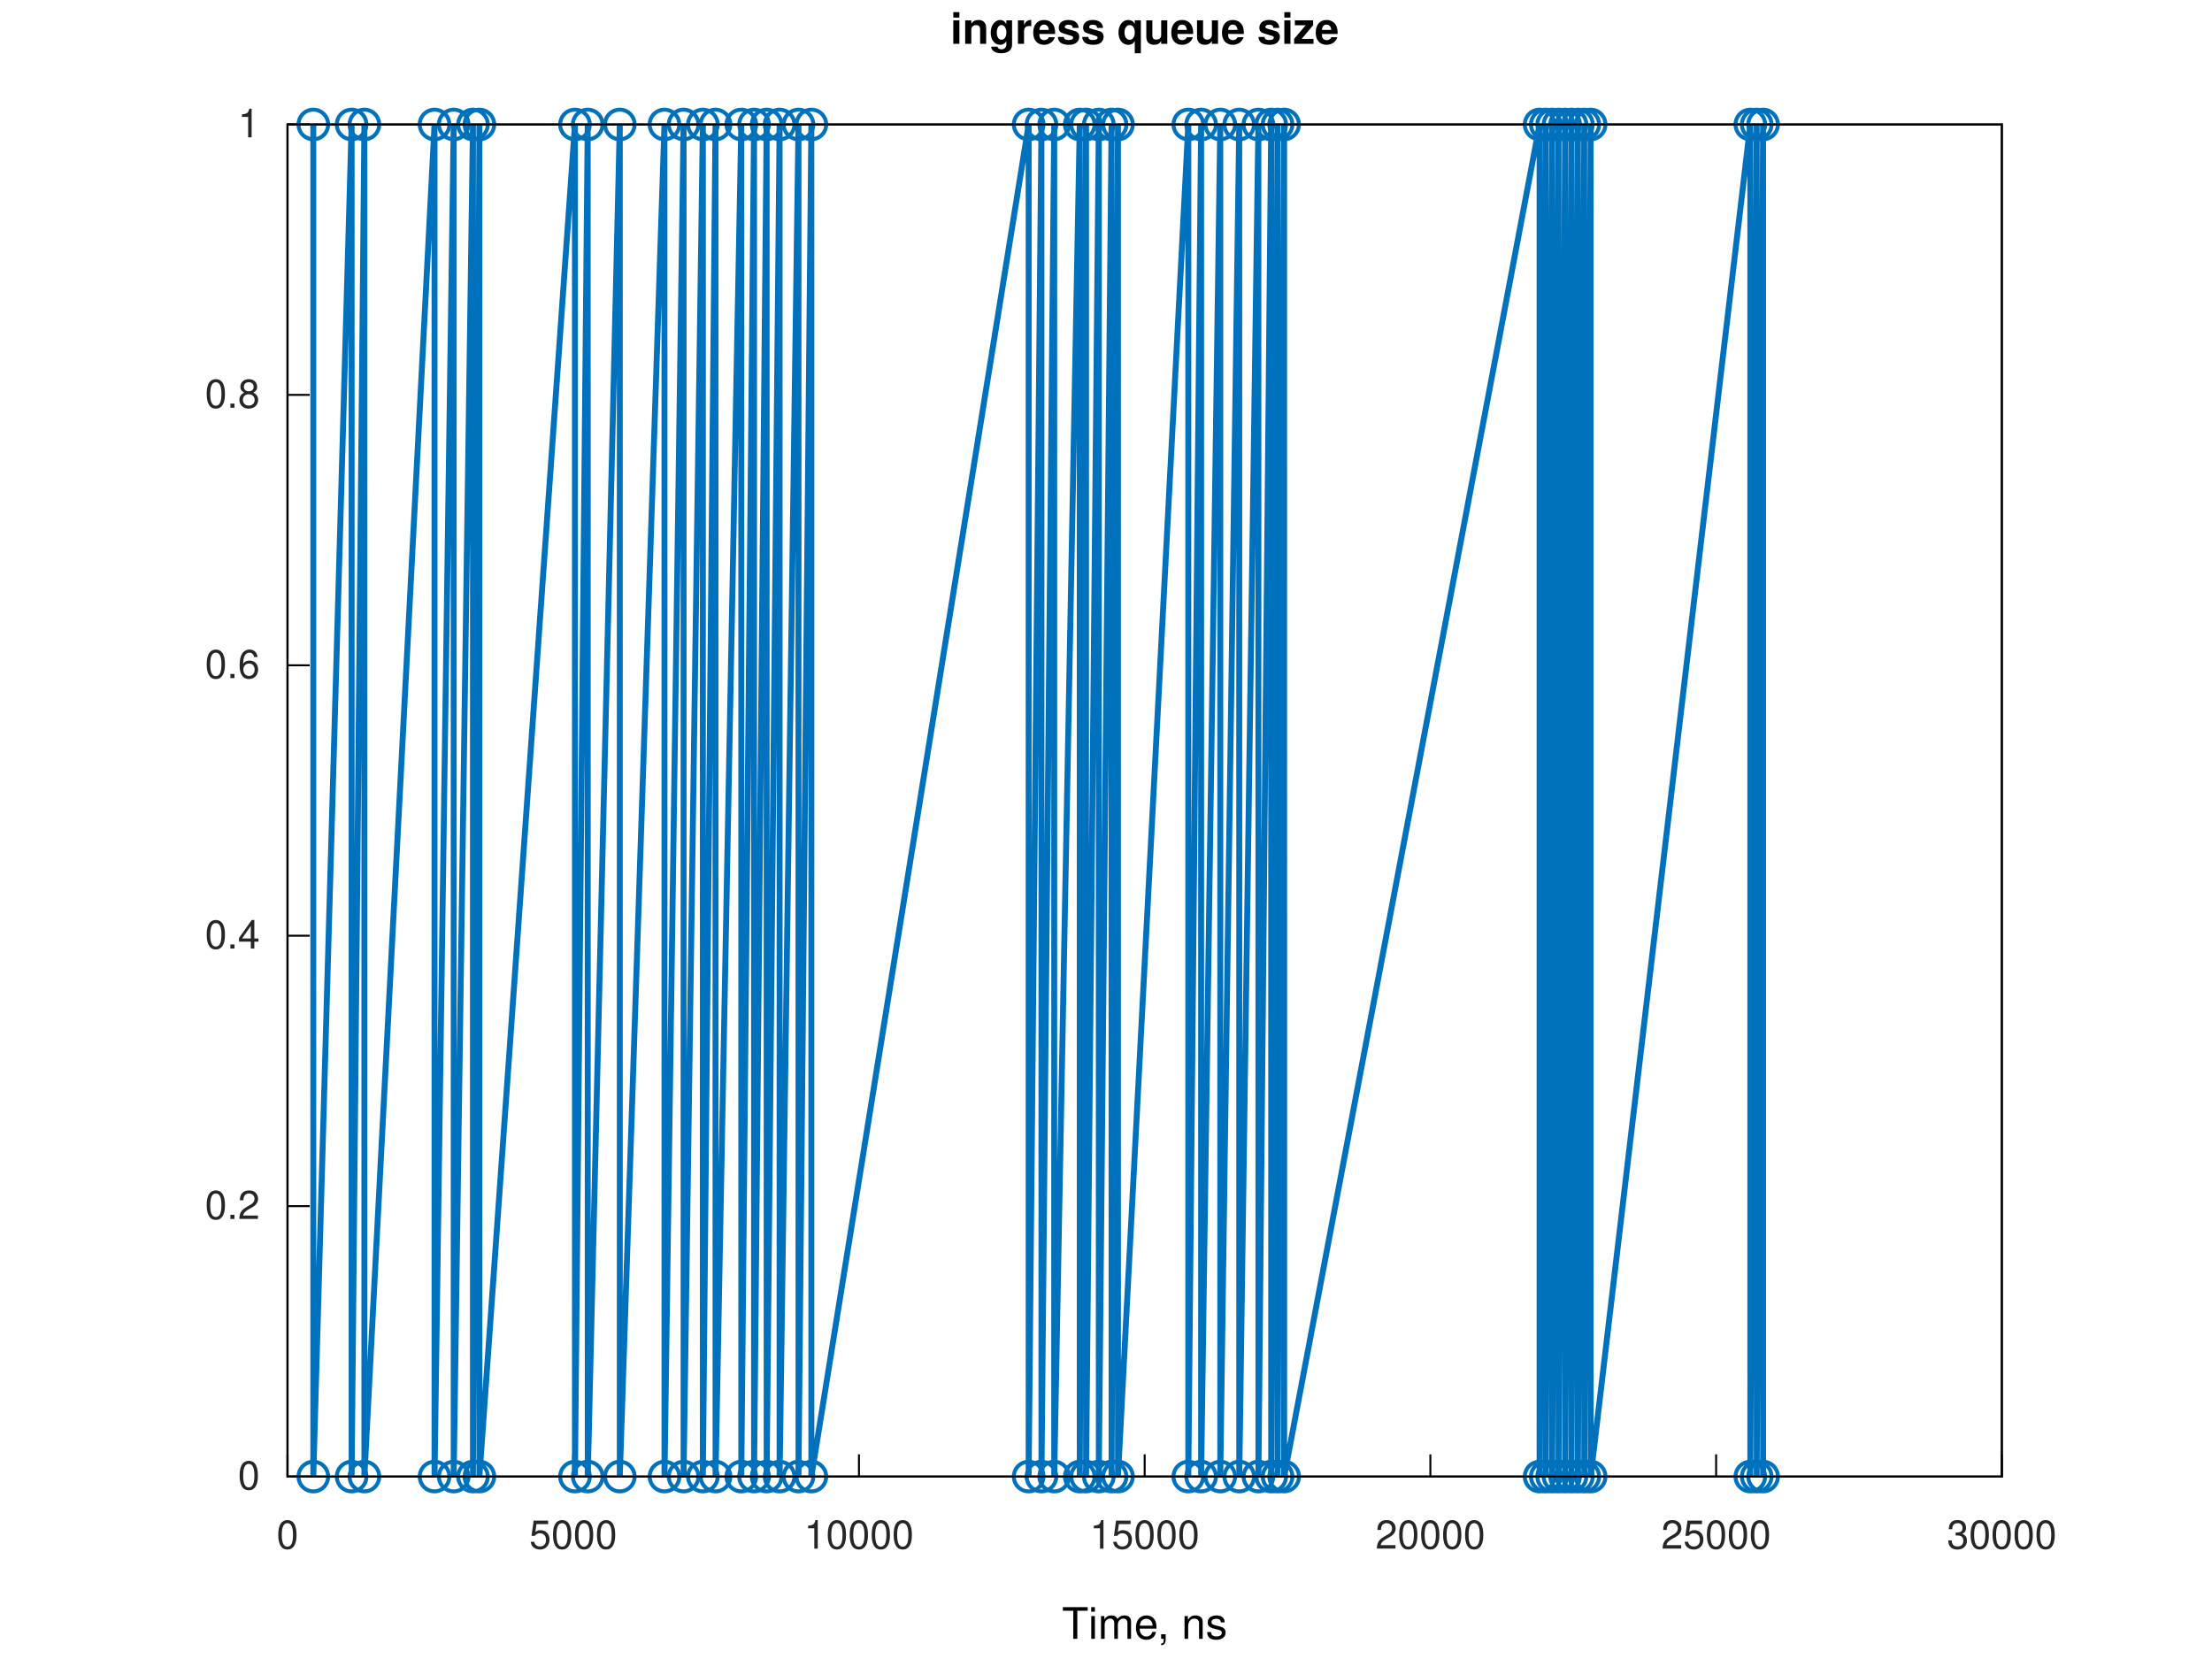
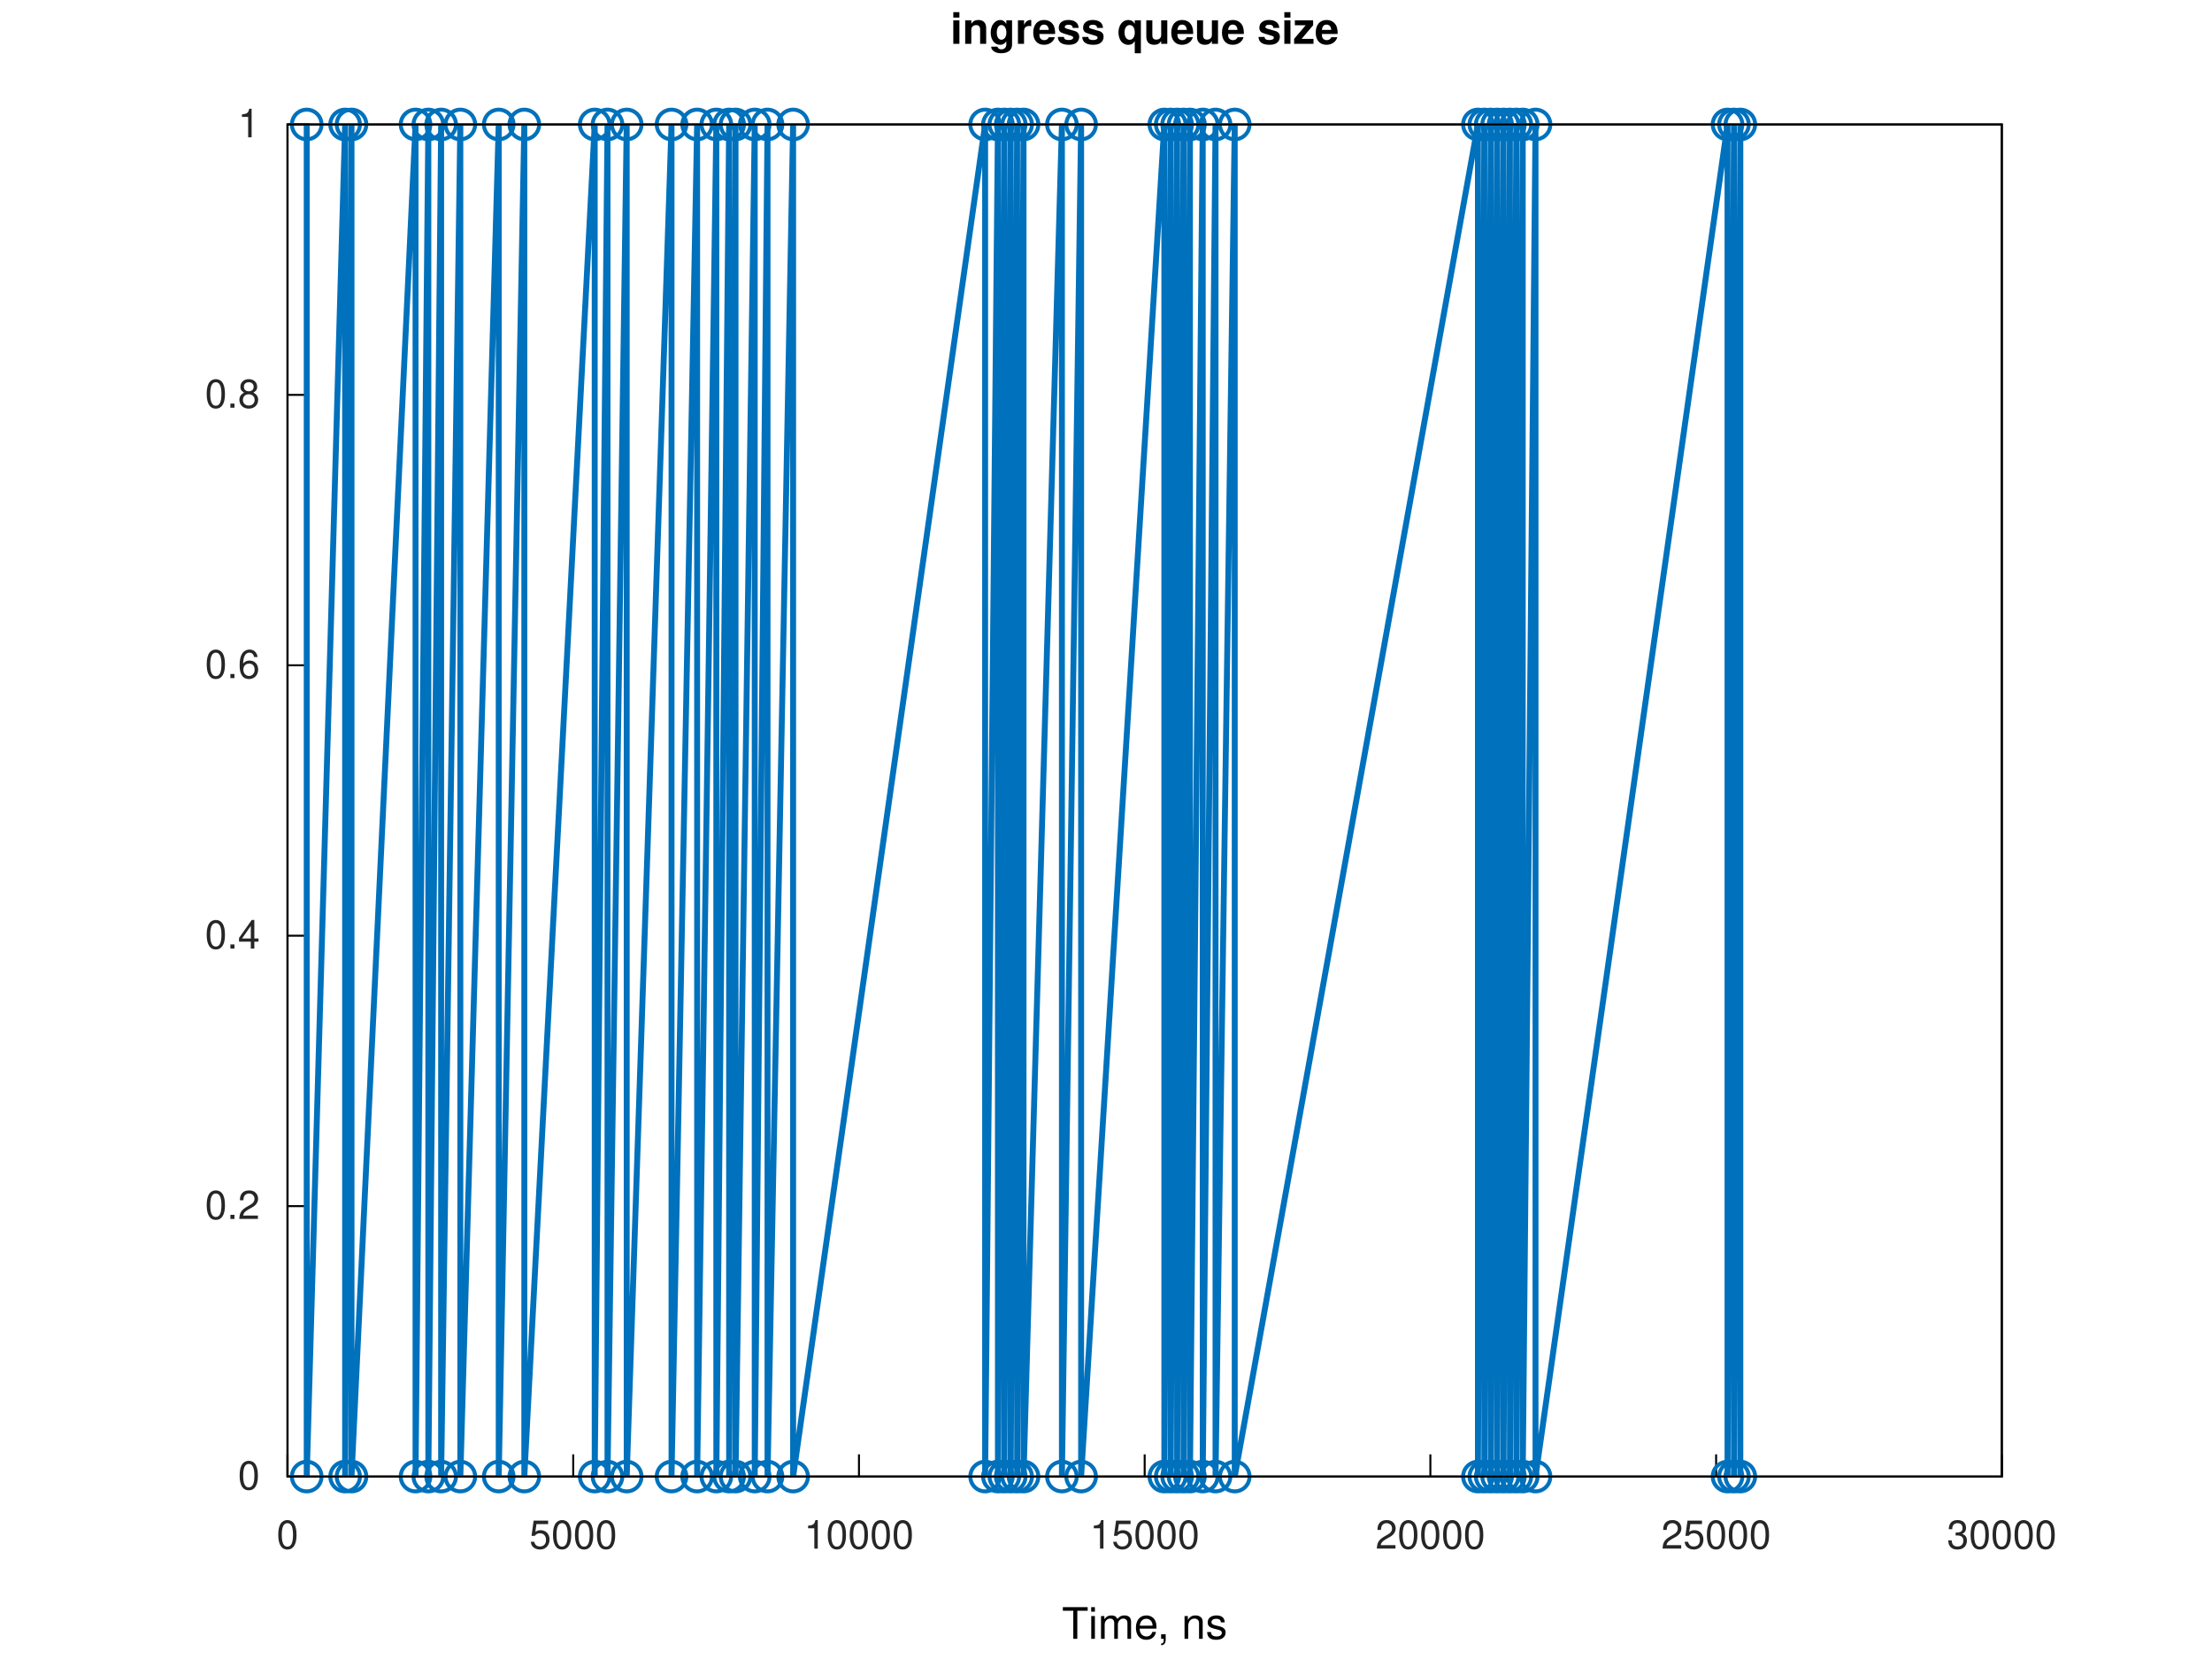
<svg xmlns="http://www.w3.org/2000/svg" xmlns:xlink="http://www.w3.org/1999/xlink" width="560" height="420" viewBox="0 0 560 420">
  <g id="gnuplot_canvas">
    <rect x="0" y="0" width="560" height="420" fill="none" />
    <defs>
      <circle id="gpDot" r="0.5" stroke-width="0.5" stroke="currentColor" />
      <path id="gpPt0" stroke-width="0.267" stroke="currentColor" d="M-1,0 h2 M0,-1 v2" />
      <path id="gpPt1" stroke-width="0.267" stroke="currentColor" d="M-1,-1 L1,1 M1,-1 L-1,1" />
      <path id="gpPt2" stroke-width="0.267" stroke="currentColor" d="M-1,0 L1,0 M0,-1 L0,1 M-1,-1 L1,1 M-1,1 L1,-1" />
      <rect id="gpPt3" stroke-width="0.267" stroke="currentColor" x="-1" y="-1" width="2" height="2" />
      <rect id="gpPt4" stroke-width="0.267" stroke="currentColor" fill="currentColor" x="-1" y="-1" width="2" height="2" />
      <circle id="gpPt5" stroke-width="0.267" stroke="currentColor" cx="0" cy="0" r="1" />
      <use xlink:href="#gpPt5" id="gpPt6" fill="currentColor" stroke="none" />
      <path id="gpPt7" stroke-width="0.267" stroke="currentColor" d="M0,-1.33 L-1.33,0.67 L1.33,0.67 z" />
      <use xlink:href="#gpPt7" id="gpPt8" fill="currentColor" stroke="none" />
      <use xlink:href="#gpPt7" id="gpPt9" stroke="currentColor" transform="rotate(180)" />
      <use xlink:href="#gpPt9" id="gpPt10" fill="currentColor" stroke="none" />
      <use xlink:href="#gpPt3" id="gpPt11" stroke="currentColor" transform="rotate(45)" />
      <use xlink:href="#gpPt11" id="gpPt12" fill="currentColor" stroke="none" />
      <path id="gpPt13" stroke-width="0.267" stroke="currentColor" d="M0,1.330 L1.265,0.411 L0.782,-1.067 L-0.782,-1.076 L-1.265,0.411 z" />
      <use xlink:href="#gpPt13" id="gpPt14" fill="currentColor" stroke="none" />
      <filter id="textbox" filterUnits="objectBoundingBox" x="0" y="0" height="1" width="1">
        <feFlood flood-color="white" flood-opacity="1" result="bgnd" />
        <feComposite in="SourceGraphic" in2="bgnd" operator="atop" />
      </filter>
      <filter id="greybox" filterUnits="objectBoundingBox" x="0" y="0" height="1" width="1">
        <feFlood flood-color="lightgrey" flood-opacity="1" result="grey" />
        <feComposite in="SourceGraphic" in2="grey" operator="atop" />
      </filter>
    </defs>
    <g fill="none" color="white" stroke="currentColor" stroke-width="1.00" stroke-linecap="butt" stroke-linejoin="miter">
</g>
    <g fill="none" color="white" stroke="currentColor" stroke-width="0.50" stroke-linecap="butt" stroke-linejoin="miter">
</g>
    <g fill="none" color="black" stroke="currentColor" stroke-width="0.50" stroke-linecap="butt" stroke-linejoin="miter">
      <path stroke="rgb(  0,   0,   0)" d="M72.79,373.81 L78.41,373.81  " />
      <g transform="translate(65.79,377.06)" stroke="none" fill="rgb(38,38,38)" font-family="Helvetica" font-size="10.00" text-anchor="end">
        <text>
          <tspan font-family="Helvetica">0</tspan>
        </text>
      </g>
    </g>
    <g fill="none" color="black" stroke="currentColor" stroke-width="0.50" stroke-linecap="butt" stroke-linejoin="miter">
      <path stroke="rgb(  0,   0,   0)" d="M72.79,305.35 L78.41,305.35  " />
      <g transform="translate(65.79,308.60)" stroke="none" fill="rgb(38,38,38)" font-family="Helvetica" font-size="10.00" text-anchor="end">
        <text>
          <tspan font-family="Helvetica">0.2</tspan>
        </text>
      </g>
    </g>
    <g fill="none" color="black" stroke="currentColor" stroke-width="0.50" stroke-linecap="butt" stroke-linejoin="miter">
      <path stroke="rgb(  0,   0,   0)" d="M72.79,236.89 L78.41,236.89  " />
      <g transform="translate(65.79,240.14)" stroke="none" fill="rgb(38,38,38)" font-family="Helvetica" font-size="10.00" text-anchor="end">
        <text>
          <tspan font-family="Helvetica">0.4</tspan>
        </text>
      </g>
    </g>
    <g fill="none" color="black" stroke="currentColor" stroke-width="0.50" stroke-linecap="butt" stroke-linejoin="miter">
      <path stroke="rgb(  0,   0,   0)" d="M72.79,168.43 L78.41,168.43  " />
      <g transform="translate(65.79,171.68)" stroke="none" fill="rgb(38,38,38)" font-family="Helvetica" font-size="10.00" text-anchor="end">
        <text>
          <tspan font-family="Helvetica">0.6</tspan>
        </text>
      </g>
    </g>
    <g fill="none" color="black" stroke="currentColor" stroke-width="0.50" stroke-linecap="butt" stroke-linejoin="miter">
      <path stroke="rgb(  0,   0,   0)" d="M72.79,99.97 L78.41,99.97  " />
      <g transform="translate(65.79,103.22)" stroke="none" fill="rgb(38,38,38)" font-family="Helvetica" font-size="10.00" text-anchor="end">
        <text>
          <tspan font-family="Helvetica">0.8</tspan>
        </text>
      </g>
    </g>
    <g fill="none" color="black" stroke="currentColor" stroke-width="0.50" stroke-linecap="butt" stroke-linejoin="miter">
      <path stroke="rgb(  0,   0,   0)" d="M72.79,31.51 L78.41,31.51  " />
      <g transform="translate(65.79,34.76)" stroke="none" fill="rgb(38,38,38)" font-family="Helvetica" font-size="10.00" text-anchor="end">
        <text>
          <tspan font-family="Helvetica">1</tspan>
        </text>
      </g>
    </g>
    <g fill="none" color="black" stroke="currentColor" stroke-width="0.50" stroke-linecap="butt" stroke-linejoin="miter">
      <path stroke="rgb(  0,   0,   0)" d="M72.79,373.81 L72.79,368.19  " />
      <g transform="translate(72.79,392.06)" stroke="none" fill="rgb(38,38,38)" font-family="Helvetica" font-size="10.00" text-anchor="middle">
        <text>
          <tspan font-family="Helvetica">0</tspan>
        </text>
      </g>
    </g>
    <g fill="none" color="black" stroke="currentColor" stroke-width="0.50" stroke-linecap="butt" stroke-linejoin="miter">
      <path stroke="rgb(  0,   0,   0)" d="M145.12,373.81 L145.12,368.19  " />
      <g transform="translate(145.12,392.06)" stroke="none" fill="rgb(38,38,38)" font-family="Helvetica" font-size="10.00" text-anchor="middle">
        <text>
          <tspan font-family="Helvetica">5000</tspan>
        </text>
      </g>
    </g>
    <g fill="none" color="black" stroke="currentColor" stroke-width="0.50" stroke-linecap="butt" stroke-linejoin="miter">
      <path stroke="rgb(  0,   0,   0)" d="M217.46,373.81 L217.46,368.19  " />
      <g transform="translate(217.46,392.06)" stroke="none" fill="rgb(38,38,38)" font-family="Helvetica" font-size="10.00" text-anchor="middle">
        <text>
          <tspan font-family="Helvetica">10000</tspan>
        </text>
      </g>
    </g>
    <g fill="none" color="black" stroke="currentColor" stroke-width="0.50" stroke-linecap="butt" stroke-linejoin="miter">
      <path stroke="rgb(  0,   0,   0)" d="M289.79,373.81 L289.79,368.19  " />
      <g transform="translate(289.79,392.06)" stroke="none" fill="rgb(38,38,38)" font-family="Helvetica" font-size="10.00" text-anchor="middle">
        <text>
          <tspan font-family="Helvetica">15000</tspan>
        </text>
      </g>
    </g>
    <g fill="none" color="black" stroke="currentColor" stroke-width="0.50" stroke-linecap="butt" stroke-linejoin="miter">
      <path stroke="rgb(  0,   0,   0)" d="M362.12,373.81 L362.12,368.19  " />
      <g transform="translate(362.12,392.06)" stroke="none" fill="rgb(38,38,38)" font-family="Helvetica" font-size="10.00" text-anchor="middle">
        <text>
          <tspan font-family="Helvetica">20000</tspan>
        </text>
      </g>
    </g>
    <g fill="none" color="black" stroke="currentColor" stroke-width="0.50" stroke-linecap="butt" stroke-linejoin="miter">
      <path stroke="rgb(  0,   0,   0)" d="M434.46,373.81 L434.46,368.19  " />
      <g transform="translate(434.46,392.06)" stroke="none" fill="rgb(38,38,38)" font-family="Helvetica" font-size="10.00" text-anchor="middle">
        <text>
          <tspan font-family="Helvetica">25000</tspan>
        </text>
      </g>
    </g>
    <g fill="none" color="black" stroke="currentColor" stroke-width="0.50" stroke-linecap="butt" stroke-linejoin="miter">
      <path stroke="rgb(  0,   0,   0)" d="M506.79,373.81 L506.79,368.19  " />
      <g transform="translate(506.79,392.06)" stroke="none" fill="rgb(38,38,38)" font-family="Helvetica" font-size="10.00" text-anchor="middle">
        <text>
          <tspan font-family="Helvetica">30000</tspan>
        </text>
      </g>
    </g>
    <g fill="none" color="black" stroke="currentColor" stroke-width="0.50" stroke-linecap="butt" stroke-linejoin="miter">
</g>
    <g fill="none" color="black" stroke="currentColor" stroke-width="0.50" stroke-linecap="butt" stroke-linejoin="miter">
      <path stroke="rgb(  0,   0,   0)" d="M72.79,31.51 L72.79,373.81 L506.79,373.81 L506.79,31.51 L72.79,31.51 Z  " />
    </g>
    <g fill="none" color="black" stroke="currentColor" stroke-width="0.50" stroke-linecap="butt" stroke-linejoin="miter">
</g>
    <g id="gnuplot_plot_1a">
      <g fill="none" color="white" stroke="rgb(  0,   0,   0)" stroke-width="1.50" stroke-linecap="butt" stroke-linejoin="miter">
</g>
      <g fill="none" color="black" stroke="currentColor" stroke-width="1.50" stroke-linecap="butt" stroke-linejoin="miter">
-         <path stroke="rgb(  0, 113, 188)" d="M79.32,31.51 L79.32,373.81 L89.02,31.51 L89.02,373.81 L92.25,31.51 L92.25,373.81 L110.01,31.51 L110.01,373.81   L114.86,31.51 L114.86,373.81 L119.74,31.51 L119.74,373.81 L121.37,31.51 L121.37,373.81 L145.56,31.51 L145.56,373.81   L148.79,31.51 L148.80,373.81 L156.91,31.51 L156.91,373.81 L168.22,31.51 L168.23,373.81 L173.06,31.51 L173.06,373.81   L177.94,31.51 L177.94,373.81 L181.14,31.51 L181.15,373.81 L187.67,31.51 L187.67,373.81 L190.90,31.51 L190.90,373.81   L194.09,31.51 L194.09,373.81 L197.37,31.51 L197.37,373.81 L202.15,31.51 L202.15,373.81 L205.41,31.51 L205.41,373.81   L260.42,31.51 L260.42,373.81 L263.66,31.51 L263.66,373.81 L266.89,31.51 L266.89,373.81 L273.36,31.51 L273.36,373.81   L274.95,31.51 L274.95,373.81 L278.18,31.51 L278.18,373.81 L281.41,31.51 L281.41,373.81 L283.03,31.51 L283.03,373.81   L300.84,31.51 L300.84,373.81 L304.08,31.51 L304.08,373.81 L308.93,31.51 L308.93,373.81 L313.73,31.51 L313.74,373.81   L318.58,31.51 L318.59,373.81 L321.82,31.51 L321.82,373.81 L323.43,31.51 L323.44,373.81 L325.09,31.51 L325.10,373.81   L389.77,31.51 L389.77,373.81 L391.34,31.51 L391.34,373.81 L392.96,31.51 L392.96,373.81 L394.57,31.51 L394.57,373.81   L396.23,31.51 L396.23,373.81 L397.85,31.51 L397.85,373.81 L399.47,31.51 L399.47,373.81 L401.08,31.51 L401.08,373.81   L402.70,31.51 L402.70,373.81 L443.12,31.51 L443.12,373.81 L444.74,31.51 L444.74,373.81 L446.35,31.51 L446.35,373.81    " />
-         <use xlink:href="#gpPt5" transform="translate(79.32,31.51) scale(3.75)" color="rgb(  0, 113, 188)" />
-         <use xlink:href="#gpPt5" transform="translate(79.32,373.81) scale(3.75)" color="rgb(  0, 113, 188)" />
-         <use xlink:href="#gpPt5" transform="translate(89.02,31.51) scale(3.75)" color="rgb(  0, 113, 188)" />
-         <use xlink:href="#gpPt5" transform="translate(89.02,373.81) scale(3.75)" color="rgb(  0, 113, 188)" />
-         <use xlink:href="#gpPt5" transform="translate(92.25,31.51) scale(3.75)" color="rgb(  0, 113, 188)" />
-         <use xlink:href="#gpPt5" transform="translate(92.25,373.81) scale(3.75)" color="rgb(  0, 113, 188)" />
-         <use xlink:href="#gpPt5" transform="translate(110.01,31.51) scale(3.75)" color="rgb(  0, 113, 188)" />
-         <use xlink:href="#gpPt5" transform="translate(110.01,373.81) scale(3.75)" color="rgb(  0, 113, 188)" />
-         <use xlink:href="#gpPt5" transform="translate(114.86,31.51) scale(3.75)" color="rgb(  0, 113, 188)" />
-         <use xlink:href="#gpPt5" transform="translate(114.86,373.81) scale(3.75)" color="rgb(  0, 113, 188)" />
-         <use xlink:href="#gpPt5" transform="translate(119.74,31.51) scale(3.75)" color="rgb(  0, 113, 188)" />
-         <use xlink:href="#gpPt5" transform="translate(119.74,373.81) scale(3.75)" color="rgb(  0, 113, 188)" />
-         <use xlink:href="#gpPt5" transform="translate(121.37,31.51) scale(3.75)" color="rgb(  0, 113, 188)" />
-         <use xlink:href="#gpPt5" transform="translate(121.37,373.81) scale(3.75)" color="rgb(  0, 113, 188)" />
-         <use xlink:href="#gpPt5" transform="translate(145.56,31.51) scale(3.75)" color="rgb(  0, 113, 188)" />
-         <use xlink:href="#gpPt5" transform="translate(145.56,373.81) scale(3.75)" color="rgb(  0, 113, 188)" />
-         <use xlink:href="#gpPt5" transform="translate(148.79,31.51) scale(3.75)" color="rgb(  0, 113, 188)" />
-         <use xlink:href="#gpPt5" transform="translate(148.80,373.81) scale(3.75)" color="rgb(  0, 113, 188)" />
-         <use xlink:href="#gpPt5" transform="translate(156.91,31.51) scale(3.75)" color="rgb(  0, 113, 188)" />
-         <use xlink:href="#gpPt5" transform="translate(156.91,373.81) scale(3.75)" color="rgb(  0, 113, 188)" />
-         <use xlink:href="#gpPt5" transform="translate(168.22,31.51) scale(3.75)" color="rgb(  0, 113, 188)" />
-         <use xlink:href="#gpPt5" transform="translate(168.23,373.81) scale(3.75)" color="rgb(  0, 113, 188)" />
-         <use xlink:href="#gpPt5" transform="translate(173.06,31.51) scale(3.75)" color="rgb(  0, 113, 188)" />
-         <use xlink:href="#gpPt5" transform="translate(173.06,373.81) scale(3.75)" color="rgb(  0, 113, 188)" />
-         <use xlink:href="#gpPt5" transform="translate(177.94,31.51) scale(3.75)" color="rgb(  0, 113, 188)" />
-         <use xlink:href="#gpPt5" transform="translate(177.94,373.81) scale(3.75)" color="rgb(  0, 113, 188)" />
-         <use xlink:href="#gpPt5" transform="translate(181.14,31.51) scale(3.75)" color="rgb(  0, 113, 188)" />
-         <use xlink:href="#gpPt5" transform="translate(181.15,373.81) scale(3.75)" color="rgb(  0, 113, 188)" />
-         <use xlink:href="#gpPt5" transform="translate(187.67,31.51) scale(3.75)" color="rgb(  0, 113, 188)" />
-         <use xlink:href="#gpPt5" transform="translate(187.67,373.81) scale(3.75)" color="rgb(  0, 113, 188)" />
-         <use xlink:href="#gpPt5" transform="translate(190.90,31.51) scale(3.75)" color="rgb(  0, 113, 188)" />
-         <use xlink:href="#gpPt5" transform="translate(190.90,373.81) scale(3.75)" color="rgb(  0, 113, 188)" />
-         <use xlink:href="#gpPt5" transform="translate(194.09,31.51) scale(3.75)" color="rgb(  0, 113, 188)" />
-         <use xlink:href="#gpPt5" transform="translate(194.09,373.81) scale(3.75)" color="rgb(  0, 113, 188)" />
-         <use xlink:href="#gpPt5" transform="translate(197.37,31.51) scale(3.75)" color="rgb(  0, 113, 188)" />
-         <use xlink:href="#gpPt5" transform="translate(197.37,373.81) scale(3.75)" color="rgb(  0, 113, 188)" />
-         <use xlink:href="#gpPt5" transform="translate(202.15,31.51) scale(3.75)" color="rgb(  0, 113, 188)" />
-         <use xlink:href="#gpPt5" transform="translate(202.15,373.81) scale(3.75)" color="rgb(  0, 113, 188)" />
-         <use xlink:href="#gpPt5" transform="translate(205.41,31.51) scale(3.75)" color="rgb(  0, 113, 188)" />
-         <use xlink:href="#gpPt5" transform="translate(205.41,373.81) scale(3.75)" color="rgb(  0, 113, 188)" />
-         <use xlink:href="#gpPt5" transform="translate(260.42,31.51) scale(3.75)" color="rgb(  0, 113, 188)" />
-         <use xlink:href="#gpPt5" transform="translate(260.42,373.81) scale(3.75)" color="rgb(  0, 113, 188)" />
-         <use xlink:href="#gpPt5" transform="translate(263.66,31.51) scale(3.75)" color="rgb(  0, 113, 188)" />
-         <use xlink:href="#gpPt5" transform="translate(263.66,373.81) scale(3.75)" color="rgb(  0, 113, 188)" />
-         <use xlink:href="#gpPt5" transform="translate(266.89,31.51) scale(3.75)" color="rgb(  0, 113, 188)" />
-         <use xlink:href="#gpPt5" transform="translate(266.89,373.81) scale(3.75)" color="rgb(  0, 113, 188)" />
-         <use xlink:href="#gpPt5" transform="translate(273.36,31.51) scale(3.75)" color="rgb(  0, 113, 188)" />
-         <use xlink:href="#gpPt5" transform="translate(273.36,373.81) scale(3.75)" color="rgb(  0, 113, 188)" />
-         <use xlink:href="#gpPt5" transform="translate(274.95,31.51) scale(3.75)" color="rgb(  0, 113, 188)" />
-         <use xlink:href="#gpPt5" transform="translate(274.95,373.81) scale(3.75)" color="rgb(  0, 113, 188)" />
-         <use xlink:href="#gpPt5" transform="translate(278.18,31.51) scale(3.75)" color="rgb(  0, 113, 188)" />
-         <use xlink:href="#gpPt5" transform="translate(278.18,373.81) scale(3.75)" color="rgb(  0, 113, 188)" />
-         <use xlink:href="#gpPt5" transform="translate(281.41,31.51) scale(3.75)" color="rgb(  0, 113, 188)" />
-         <use xlink:href="#gpPt5" transform="translate(281.41,373.81) scale(3.75)" color="rgb(  0, 113, 188)" />
-         <use xlink:href="#gpPt5" transform="translate(283.03,31.51) scale(3.75)" color="rgb(  0, 113, 188)" />
-         <use xlink:href="#gpPt5" transform="translate(283.03,373.81) scale(3.75)" color="rgb(  0, 113, 188)" />
-         <use xlink:href="#gpPt5" transform="translate(300.84,31.51) scale(3.75)" color="rgb(  0, 113, 188)" />
-         <use xlink:href="#gpPt5" transform="translate(300.84,373.81) scale(3.75)" color="rgb(  0, 113, 188)" />
-         <use xlink:href="#gpPt5" transform="translate(304.08,31.51) scale(3.75)" color="rgb(  0, 113, 188)" />
-         <use xlink:href="#gpPt5" transform="translate(304.08,373.81) scale(3.75)" color="rgb(  0, 113, 188)" />
-         <use xlink:href="#gpPt5" transform="translate(308.93,31.51) scale(3.75)" color="rgb(  0, 113, 188)" />
-         <use xlink:href="#gpPt5" transform="translate(308.93,373.81) scale(3.75)" color="rgb(  0, 113, 188)" />
-         <use xlink:href="#gpPt5" transform="translate(313.73,31.51) scale(3.75)" color="rgb(  0, 113, 188)" />
-         <use xlink:href="#gpPt5" transform="translate(313.74,373.81) scale(3.75)" color="rgb(  0, 113, 188)" />
-         <use xlink:href="#gpPt5" transform="translate(318.58,31.51) scale(3.75)" color="rgb(  0, 113, 188)" />
-         <use xlink:href="#gpPt5" transform="translate(318.59,373.81) scale(3.75)" color="rgb(  0, 113, 188)" />
-         <use xlink:href="#gpPt5" transform="translate(321.82,31.51) scale(3.75)" color="rgb(  0, 113, 188)" />
-         <use xlink:href="#gpPt5" transform="translate(321.82,373.81) scale(3.75)" color="rgb(  0, 113, 188)" />
-         <use xlink:href="#gpPt5" transform="translate(323.43,31.51) scale(3.75)" color="rgb(  0, 113, 188)" />
-         <use xlink:href="#gpPt5" transform="translate(323.44,373.81) scale(3.75)" color="rgb(  0, 113, 188)" />
-         <use xlink:href="#gpPt5" transform="translate(325.09,31.51) scale(3.75)" color="rgb(  0, 113, 188)" />
-         <use xlink:href="#gpPt5" transform="translate(325.10,373.81) scale(3.75)" color="rgb(  0, 113, 188)" />
-         <use xlink:href="#gpPt5" transform="translate(389.77,31.51) scale(3.75)" color="rgb(  0, 113, 188)" />
-         <use xlink:href="#gpPt5" transform="translate(389.77,373.81) scale(3.75)" color="rgb(  0, 113, 188)" />
-         <use xlink:href="#gpPt5" transform="translate(391.34,31.51) scale(3.75)" color="rgb(  0, 113, 188)" />
-         <use xlink:href="#gpPt5" transform="translate(391.34,373.81) scale(3.75)" color="rgb(  0, 113, 188)" />
-         <use xlink:href="#gpPt5" transform="translate(392.96,31.51) scale(3.75)" color="rgb(  0, 113, 188)" />
-         <use xlink:href="#gpPt5" transform="translate(392.96,373.81) scale(3.75)" color="rgb(  0, 113, 188)" />
-         <use xlink:href="#gpPt5" transform="translate(394.57,31.51) scale(3.75)" color="rgb(  0, 113, 188)" />
-         <use xlink:href="#gpPt5" transform="translate(394.57,373.81) scale(3.75)" color="rgb(  0, 113, 188)" />
-         <use xlink:href="#gpPt5" transform="translate(396.23,31.51) scale(3.75)" color="rgb(  0, 113, 188)" />
-         <use xlink:href="#gpPt5" transform="translate(396.23,373.81) scale(3.75)" color="rgb(  0, 113, 188)" />
-         <use xlink:href="#gpPt5" transform="translate(397.85,31.51) scale(3.75)" color="rgb(  0, 113, 188)" />
-         <use xlink:href="#gpPt5" transform="translate(397.85,373.81) scale(3.75)" color="rgb(  0, 113, 188)" />
-         <use xlink:href="#gpPt5" transform="translate(399.47,31.51) scale(3.75)" color="rgb(  0, 113, 188)" />
-         <use xlink:href="#gpPt5" transform="translate(399.47,373.81) scale(3.75)" color="rgb(  0, 113, 188)" />
-         <use xlink:href="#gpPt5" transform="translate(401.08,31.51) scale(3.75)" color="rgb(  0, 113, 188)" />
-         <use xlink:href="#gpPt5" transform="translate(401.08,373.81) scale(3.75)" color="rgb(  0, 113, 188)" />
-         <use xlink:href="#gpPt5" transform="translate(402.70,31.51) scale(3.75)" color="rgb(  0, 113, 188)" />
-         <use xlink:href="#gpPt5" transform="translate(402.70,373.81) scale(3.75)" color="rgb(  0, 113, 188)" />
-         <use xlink:href="#gpPt5" transform="translate(443.12,31.51) scale(3.75)" color="rgb(  0, 113, 188)" />
-         <use xlink:href="#gpPt5" transform="translate(443.12,373.81) scale(3.75)" color="rgb(  0, 113, 188)" />
-         <use xlink:href="#gpPt5" transform="translate(444.74,31.51) scale(3.75)" color="rgb(  0, 113, 188)" />
-         <use xlink:href="#gpPt5" transform="translate(444.74,373.81) scale(3.75)" color="rgb(  0, 113, 188)" />
-         <use xlink:href="#gpPt5" transform="translate(446.35,31.51) scale(3.75)" color="rgb(  0, 113, 188)" />
-         <use xlink:href="#gpPt5" transform="translate(446.35,373.81) scale(3.75)" color="rgb(  0, 113, 188)" />
+         <path stroke="rgb(  0, 113, 188)" d="M77.65,31.51 L77.65,373.81 L87.37,31.51 L87.37,373.81 L88.99,31.51 L88.99,373.81 L105.20,31.51 L105.20,373.81   L108.44,31.51 L108.44,373.81 L111.68,31.51 L111.68,373.81 L116.54,31.51 L116.54,373.81 L126.26,31.51 L126.26,373.81   L132.74,31.51 L132.74,373.81 L150.56,31.51 L150.56,373.81 L153.80,31.51 L153.80,373.81 L158.66,31.51 L158.66,373.81   L170.01,31.51 L170.01,373.81 L176.49,31.51 L176.49,373.81 L181.35,31.51 L181.35,373.81 L184.59,31.51 L184.59,373.81   L186.21,31.51 L186.21,373.81 L191.07,31.51 L191.07,373.81 L194.31,31.51 L194.31,373.81 L200.79,31.51 L200.79,373.81   L249.40,31.51 L249.40,373.81 L252.64,31.51 L252.64,373.81 L254.26,31.51 L254.26,373.81 L255.88,31.51 L255.88,373.81   L257.50,31.51 L257.50,373.81 L259.12,31.51 L259.12,373.81 L268.84,31.51 L268.84,373.81 L273.70,31.51 L273.70,373.81   L294.77,31.51 L294.77,373.81 L296.39,31.51 L296.39,373.81 L298.01,31.51 L298.01,373.81 L299.63,31.51 L299.63,373.81   L301.25,31.51 L301.25,373.81 L304.49,31.51 L304.49,373.81 L307.73,31.51 L307.73,373.81 L312.59,31.51 L312.59,373.81   L374.16,31.51 L374.16,373.81 L375.78,31.51 L375.78,373.81 L377.40,31.51 L377.40,373.81 L379.02,31.51 L379.02,373.81   L380.64,31.51 L380.64,373.81 L382.26,31.51 L382.26,373.81 L383.88,31.51 L383.88,373.81 L385.50,31.51 L385.50,373.81   L388.74,31.51 L388.74,373.81 L437.35,31.51 L437.35,373.81 L438.97,31.51 L438.97,373.81 L440.59,31.51 L440.59,373.81    " />
+         <use xlink:href="#gpPt5" transform="translate(77.65,31.51) scale(3.75)" color="rgb(  0, 113, 188)" />
+         <use xlink:href="#gpPt5" transform="translate(77.65,373.81) scale(3.75)" color="rgb(  0, 113, 188)" />
+         <use xlink:href="#gpPt5" transform="translate(87.37,31.51) scale(3.75)" color="rgb(  0, 113, 188)" />
+         <use xlink:href="#gpPt5" transform="translate(87.37,373.81) scale(3.75)" color="rgb(  0, 113, 188)" />
+         <use xlink:href="#gpPt5" transform="translate(88.99,31.51) scale(3.75)" color="rgb(  0, 113, 188)" />
+         <use xlink:href="#gpPt5" transform="translate(88.99,373.81) scale(3.75)" color="rgb(  0, 113, 188)" />
+         <use xlink:href="#gpPt5" transform="translate(105.20,31.51) scale(3.75)" color="rgb(  0, 113, 188)" />
+         <use xlink:href="#gpPt5" transform="translate(105.20,373.81) scale(3.75)" color="rgb(  0, 113, 188)" />
+         <use xlink:href="#gpPt5" transform="translate(108.44,31.51) scale(3.75)" color="rgb(  0, 113, 188)" />
+         <use xlink:href="#gpPt5" transform="translate(108.44,373.81) scale(3.75)" color="rgb(  0, 113, 188)" />
+         <use xlink:href="#gpPt5" transform="translate(111.68,31.51) scale(3.75)" color="rgb(  0, 113, 188)" />
+         <use xlink:href="#gpPt5" transform="translate(111.68,373.81) scale(3.75)" color="rgb(  0, 113, 188)" />
+         <use xlink:href="#gpPt5" transform="translate(116.54,31.51) scale(3.75)" color="rgb(  0, 113, 188)" />
+         <use xlink:href="#gpPt5" transform="translate(116.54,373.81) scale(3.75)" color="rgb(  0, 113, 188)" />
+         <use xlink:href="#gpPt5" transform="translate(126.26,31.51) scale(3.75)" color="rgb(  0, 113, 188)" />
+         <use xlink:href="#gpPt5" transform="translate(126.26,373.81) scale(3.75)" color="rgb(  0, 113, 188)" />
+         <use xlink:href="#gpPt5" transform="translate(132.74,31.51) scale(3.75)" color="rgb(  0, 113, 188)" />
+         <use xlink:href="#gpPt5" transform="translate(132.74,373.81) scale(3.75)" color="rgb(  0, 113, 188)" />
+         <use xlink:href="#gpPt5" transform="translate(150.56,31.51) scale(3.75)" color="rgb(  0, 113, 188)" />
+         <use xlink:href="#gpPt5" transform="translate(150.56,373.81) scale(3.75)" color="rgb(  0, 113, 188)" />
+         <use xlink:href="#gpPt5" transform="translate(153.80,31.51) scale(3.75)" color="rgb(  0, 113, 188)" />
+         <use xlink:href="#gpPt5" transform="translate(153.80,373.81) scale(3.75)" color="rgb(  0, 113, 188)" />
+         <use xlink:href="#gpPt5" transform="translate(158.66,31.51) scale(3.75)" color="rgb(  0, 113, 188)" />
+         <use xlink:href="#gpPt5" transform="translate(158.66,373.81) scale(3.75)" color="rgb(  0, 113, 188)" />
+         <use xlink:href="#gpPt5" transform="translate(170.01,31.51) scale(3.75)" color="rgb(  0, 113, 188)" />
+         <use xlink:href="#gpPt5" transform="translate(170.01,373.81) scale(3.75)" color="rgb(  0, 113, 188)" />
+         <use xlink:href="#gpPt5" transform="translate(176.49,31.51) scale(3.75)" color="rgb(  0, 113, 188)" />
+         <use xlink:href="#gpPt5" transform="translate(176.49,373.81) scale(3.75)" color="rgb(  0, 113, 188)" />
+         <use xlink:href="#gpPt5" transform="translate(181.35,31.51) scale(3.75)" color="rgb(  0, 113, 188)" />
+         <use xlink:href="#gpPt5" transform="translate(181.35,373.81) scale(3.75)" color="rgb(  0, 113, 188)" />
+         <use xlink:href="#gpPt5" transform="translate(184.59,31.51) scale(3.75)" color="rgb(  0, 113, 188)" />
+         <use xlink:href="#gpPt5" transform="translate(184.59,373.81) scale(3.75)" color="rgb(  0, 113, 188)" />
+         <use xlink:href="#gpPt5" transform="translate(186.21,31.51) scale(3.75)" color="rgb(  0, 113, 188)" />
+         <use xlink:href="#gpPt5" transform="translate(186.21,373.81) scale(3.75)" color="rgb(  0, 113, 188)" />
+         <use xlink:href="#gpPt5" transform="translate(191.07,31.51) scale(3.75)" color="rgb(  0, 113, 188)" />
+         <use xlink:href="#gpPt5" transform="translate(191.07,373.81) scale(3.75)" color="rgb(  0, 113, 188)" />
+         <use xlink:href="#gpPt5" transform="translate(194.31,31.51) scale(3.75)" color="rgb(  0, 113, 188)" />
+         <use xlink:href="#gpPt5" transform="translate(194.31,373.81) scale(3.75)" color="rgb(  0, 113, 188)" />
+         <use xlink:href="#gpPt5" transform="translate(200.79,31.51) scale(3.75)" color="rgb(  0, 113, 188)" />
+         <use xlink:href="#gpPt5" transform="translate(200.79,373.81) scale(3.75)" color="rgb(  0, 113, 188)" />
+         <use xlink:href="#gpPt5" transform="translate(249.40,31.51) scale(3.75)" color="rgb(  0, 113, 188)" />
+         <use xlink:href="#gpPt5" transform="translate(249.40,373.81) scale(3.75)" color="rgb(  0, 113, 188)" />
+         <use xlink:href="#gpPt5" transform="translate(252.64,31.51) scale(3.75)" color="rgb(  0, 113, 188)" />
+         <use xlink:href="#gpPt5" transform="translate(252.64,373.81) scale(3.75)" color="rgb(  0, 113, 188)" />
+         <use xlink:href="#gpPt5" transform="translate(254.26,31.51) scale(3.75)" color="rgb(  0, 113, 188)" />
+         <use xlink:href="#gpPt5" transform="translate(254.26,373.81) scale(3.75)" color="rgb(  0, 113, 188)" />
+         <use xlink:href="#gpPt5" transform="translate(255.88,31.51) scale(3.75)" color="rgb(  0, 113, 188)" />
+         <use xlink:href="#gpPt5" transform="translate(255.88,373.81) scale(3.75)" color="rgb(  0, 113, 188)" />
+         <use xlink:href="#gpPt5" transform="translate(257.50,31.51) scale(3.75)" color="rgb(  0, 113, 188)" />
+         <use xlink:href="#gpPt5" transform="translate(257.50,373.81) scale(3.75)" color="rgb(  0, 113, 188)" />
+         <use xlink:href="#gpPt5" transform="translate(259.12,31.51) scale(3.75)" color="rgb(  0, 113, 188)" />
+         <use xlink:href="#gpPt5" transform="translate(259.12,373.81) scale(3.75)" color="rgb(  0, 113, 188)" />
+         <use xlink:href="#gpPt5" transform="translate(268.84,31.51) scale(3.75)" color="rgb(  0, 113, 188)" />
+         <use xlink:href="#gpPt5" transform="translate(268.84,373.81) scale(3.75)" color="rgb(  0, 113, 188)" />
+         <use xlink:href="#gpPt5" transform="translate(273.70,31.51) scale(3.75)" color="rgb(  0, 113, 188)" />
+         <use xlink:href="#gpPt5" transform="translate(273.70,373.81) scale(3.75)" color="rgb(  0, 113, 188)" />
+         <use xlink:href="#gpPt5" transform="translate(294.77,31.51) scale(3.75)" color="rgb(  0, 113, 188)" />
+         <use xlink:href="#gpPt5" transform="translate(294.77,373.81) scale(3.75)" color="rgb(  0, 113, 188)" />
+         <use xlink:href="#gpPt5" transform="translate(296.39,31.51) scale(3.75)" color="rgb(  0, 113, 188)" />
+         <use xlink:href="#gpPt5" transform="translate(296.39,373.81) scale(3.75)" color="rgb(  0, 113, 188)" />
+         <use xlink:href="#gpPt5" transform="translate(298.01,31.51) scale(3.75)" color="rgb(  0, 113, 188)" />
+         <use xlink:href="#gpPt5" transform="translate(298.01,373.81) scale(3.75)" color="rgb(  0, 113, 188)" />
+         <use xlink:href="#gpPt5" transform="translate(299.63,31.51) scale(3.75)" color="rgb(  0, 113, 188)" />
+         <use xlink:href="#gpPt5" transform="translate(299.63,373.81) scale(3.75)" color="rgb(  0, 113, 188)" />
+         <use xlink:href="#gpPt5" transform="translate(301.25,31.51) scale(3.75)" color="rgb(  0, 113, 188)" />
+         <use xlink:href="#gpPt5" transform="translate(301.25,373.81) scale(3.75)" color="rgb(  0, 113, 188)" />
+         <use xlink:href="#gpPt5" transform="translate(304.49,31.51) scale(3.75)" color="rgb(  0, 113, 188)" />
+         <use xlink:href="#gpPt5" transform="translate(304.49,373.81) scale(3.75)" color="rgb(  0, 113, 188)" />
+         <use xlink:href="#gpPt5" transform="translate(307.73,31.51) scale(3.75)" color="rgb(  0, 113, 188)" />
+         <use xlink:href="#gpPt5" transform="translate(307.73,373.81) scale(3.75)" color="rgb(  0, 113, 188)" />
+         <use xlink:href="#gpPt5" transform="translate(312.59,31.51) scale(3.75)" color="rgb(  0, 113, 188)" />
+         <use xlink:href="#gpPt5" transform="translate(312.59,373.81) scale(3.75)" color="rgb(  0, 113, 188)" />
+         <use xlink:href="#gpPt5" transform="translate(374.16,31.51) scale(3.75)" color="rgb(  0, 113, 188)" />
+         <use xlink:href="#gpPt5" transform="translate(374.16,373.81) scale(3.75)" color="rgb(  0, 113, 188)" />
+         <use xlink:href="#gpPt5" transform="translate(375.78,31.51) scale(3.75)" color="rgb(  0, 113, 188)" />
+         <use xlink:href="#gpPt5" transform="translate(375.78,373.81) scale(3.75)" color="rgb(  0, 113, 188)" />
+         <use xlink:href="#gpPt5" transform="translate(377.40,31.51) scale(3.75)" color="rgb(  0, 113, 188)" />
+         <use xlink:href="#gpPt5" transform="translate(377.40,373.81) scale(3.75)" color="rgb(  0, 113, 188)" />
+         <use xlink:href="#gpPt5" transform="translate(379.02,31.51) scale(3.75)" color="rgb(  0, 113, 188)" />
+         <use xlink:href="#gpPt5" transform="translate(379.02,373.81) scale(3.75)" color="rgb(  0, 113, 188)" />
+         <use xlink:href="#gpPt5" transform="translate(380.64,31.51) scale(3.75)" color="rgb(  0, 113, 188)" />
+         <use xlink:href="#gpPt5" transform="translate(380.64,373.81) scale(3.75)" color="rgb(  0, 113, 188)" />
+         <use xlink:href="#gpPt5" transform="translate(382.26,31.51) scale(3.75)" color="rgb(  0, 113, 188)" />
+         <use xlink:href="#gpPt5" transform="translate(382.26,373.81) scale(3.75)" color="rgb(  0, 113, 188)" />
+         <use xlink:href="#gpPt5" transform="translate(383.88,31.51) scale(3.75)" color="rgb(  0, 113, 188)" />
+         <use xlink:href="#gpPt5" transform="translate(383.88,373.81) scale(3.75)" color="rgb(  0, 113, 188)" />
+         <use xlink:href="#gpPt5" transform="translate(385.50,31.51) scale(3.75)" color="rgb(  0, 113, 188)" />
+         <use xlink:href="#gpPt5" transform="translate(385.50,373.81) scale(3.75)" color="rgb(  0, 113, 188)" />
+         <use xlink:href="#gpPt5" transform="translate(388.74,31.51) scale(3.75)" color="rgb(  0, 113, 188)" />
+         <use xlink:href="#gpPt5" transform="translate(388.74,373.81) scale(3.75)" color="rgb(  0, 113, 188)" />
+         <use xlink:href="#gpPt5" transform="translate(437.35,31.51) scale(3.75)" color="rgb(  0, 113, 188)" />
+         <use xlink:href="#gpPt5" transform="translate(437.35,373.81) scale(3.75)" color="rgb(  0, 113, 188)" />
+         <use xlink:href="#gpPt5" transform="translate(438.97,31.51) scale(3.75)" color="rgb(  0, 113, 188)" />
+         <use xlink:href="#gpPt5" transform="translate(438.97,373.81) scale(3.75)" color="rgb(  0, 113, 188)" />
+         <use xlink:href="#gpPt5" transform="translate(440.59,31.51) scale(3.75)" color="rgb(  0, 113, 188)" />
+         <use xlink:href="#gpPt5" transform="translate(440.59,373.81) scale(3.75)" color="rgb(  0, 113, 188)" />
      </g>
    </g>
    <g fill="none" color="white" stroke="rgb(  0, 113, 188)" stroke-width="2.00" stroke-linecap="butt" stroke-linejoin="miter">
</g>
    <g fill="none" color="black" stroke="currentColor" stroke-width="2.00" stroke-linecap="butt" stroke-linejoin="miter">
</g>
    <g fill="none" color="black" stroke="black" stroke-width="0.50" stroke-linecap="butt" stroke-linejoin="miter">
</g>
    <g fill="none" color="black" stroke="currentColor" stroke-width="0.50" stroke-linecap="butt" stroke-linejoin="miter">
      <path stroke="rgb(  0,   0,   0)" d="M72.79,31.51 L72.79,373.81 L506.79,373.81 L506.79,31.51 L72.79,31.51 Z  " />
      <g transform="translate(289.79,414.89)" stroke="none" fill="rgb(0,0,0)" font-family="Helvetica" font-size="11.00" text-anchor="middle">
        <text>
          <tspan font-family="Helvetica">Time, ns</tspan>
        </text>
      </g>
    </g>
    <g fill="none" color="black" stroke="currentColor" stroke-width="0.50" stroke-linecap="butt" stroke-linejoin="miter">
</g>
    <g fill="none" color="black" stroke="currentColor" stroke-width="0.50" stroke-linecap="butt" stroke-linejoin="miter">
      <g transform="translate(289.79,11.09)" stroke="none" fill="rgb(0,0,0)" font-family="Helvetica" font-size="11.00" text-anchor="middle">
        <text>
          <tspan font-family="Helvetica" font-weight="bold">ingress queue size</tspan>
        </text>
      </g>
    </g>
    <g fill="none" color="black" stroke="currentColor" stroke-width="0.50" stroke-linecap="butt" stroke-linejoin="miter">
</g>
  </g>
</svg>
